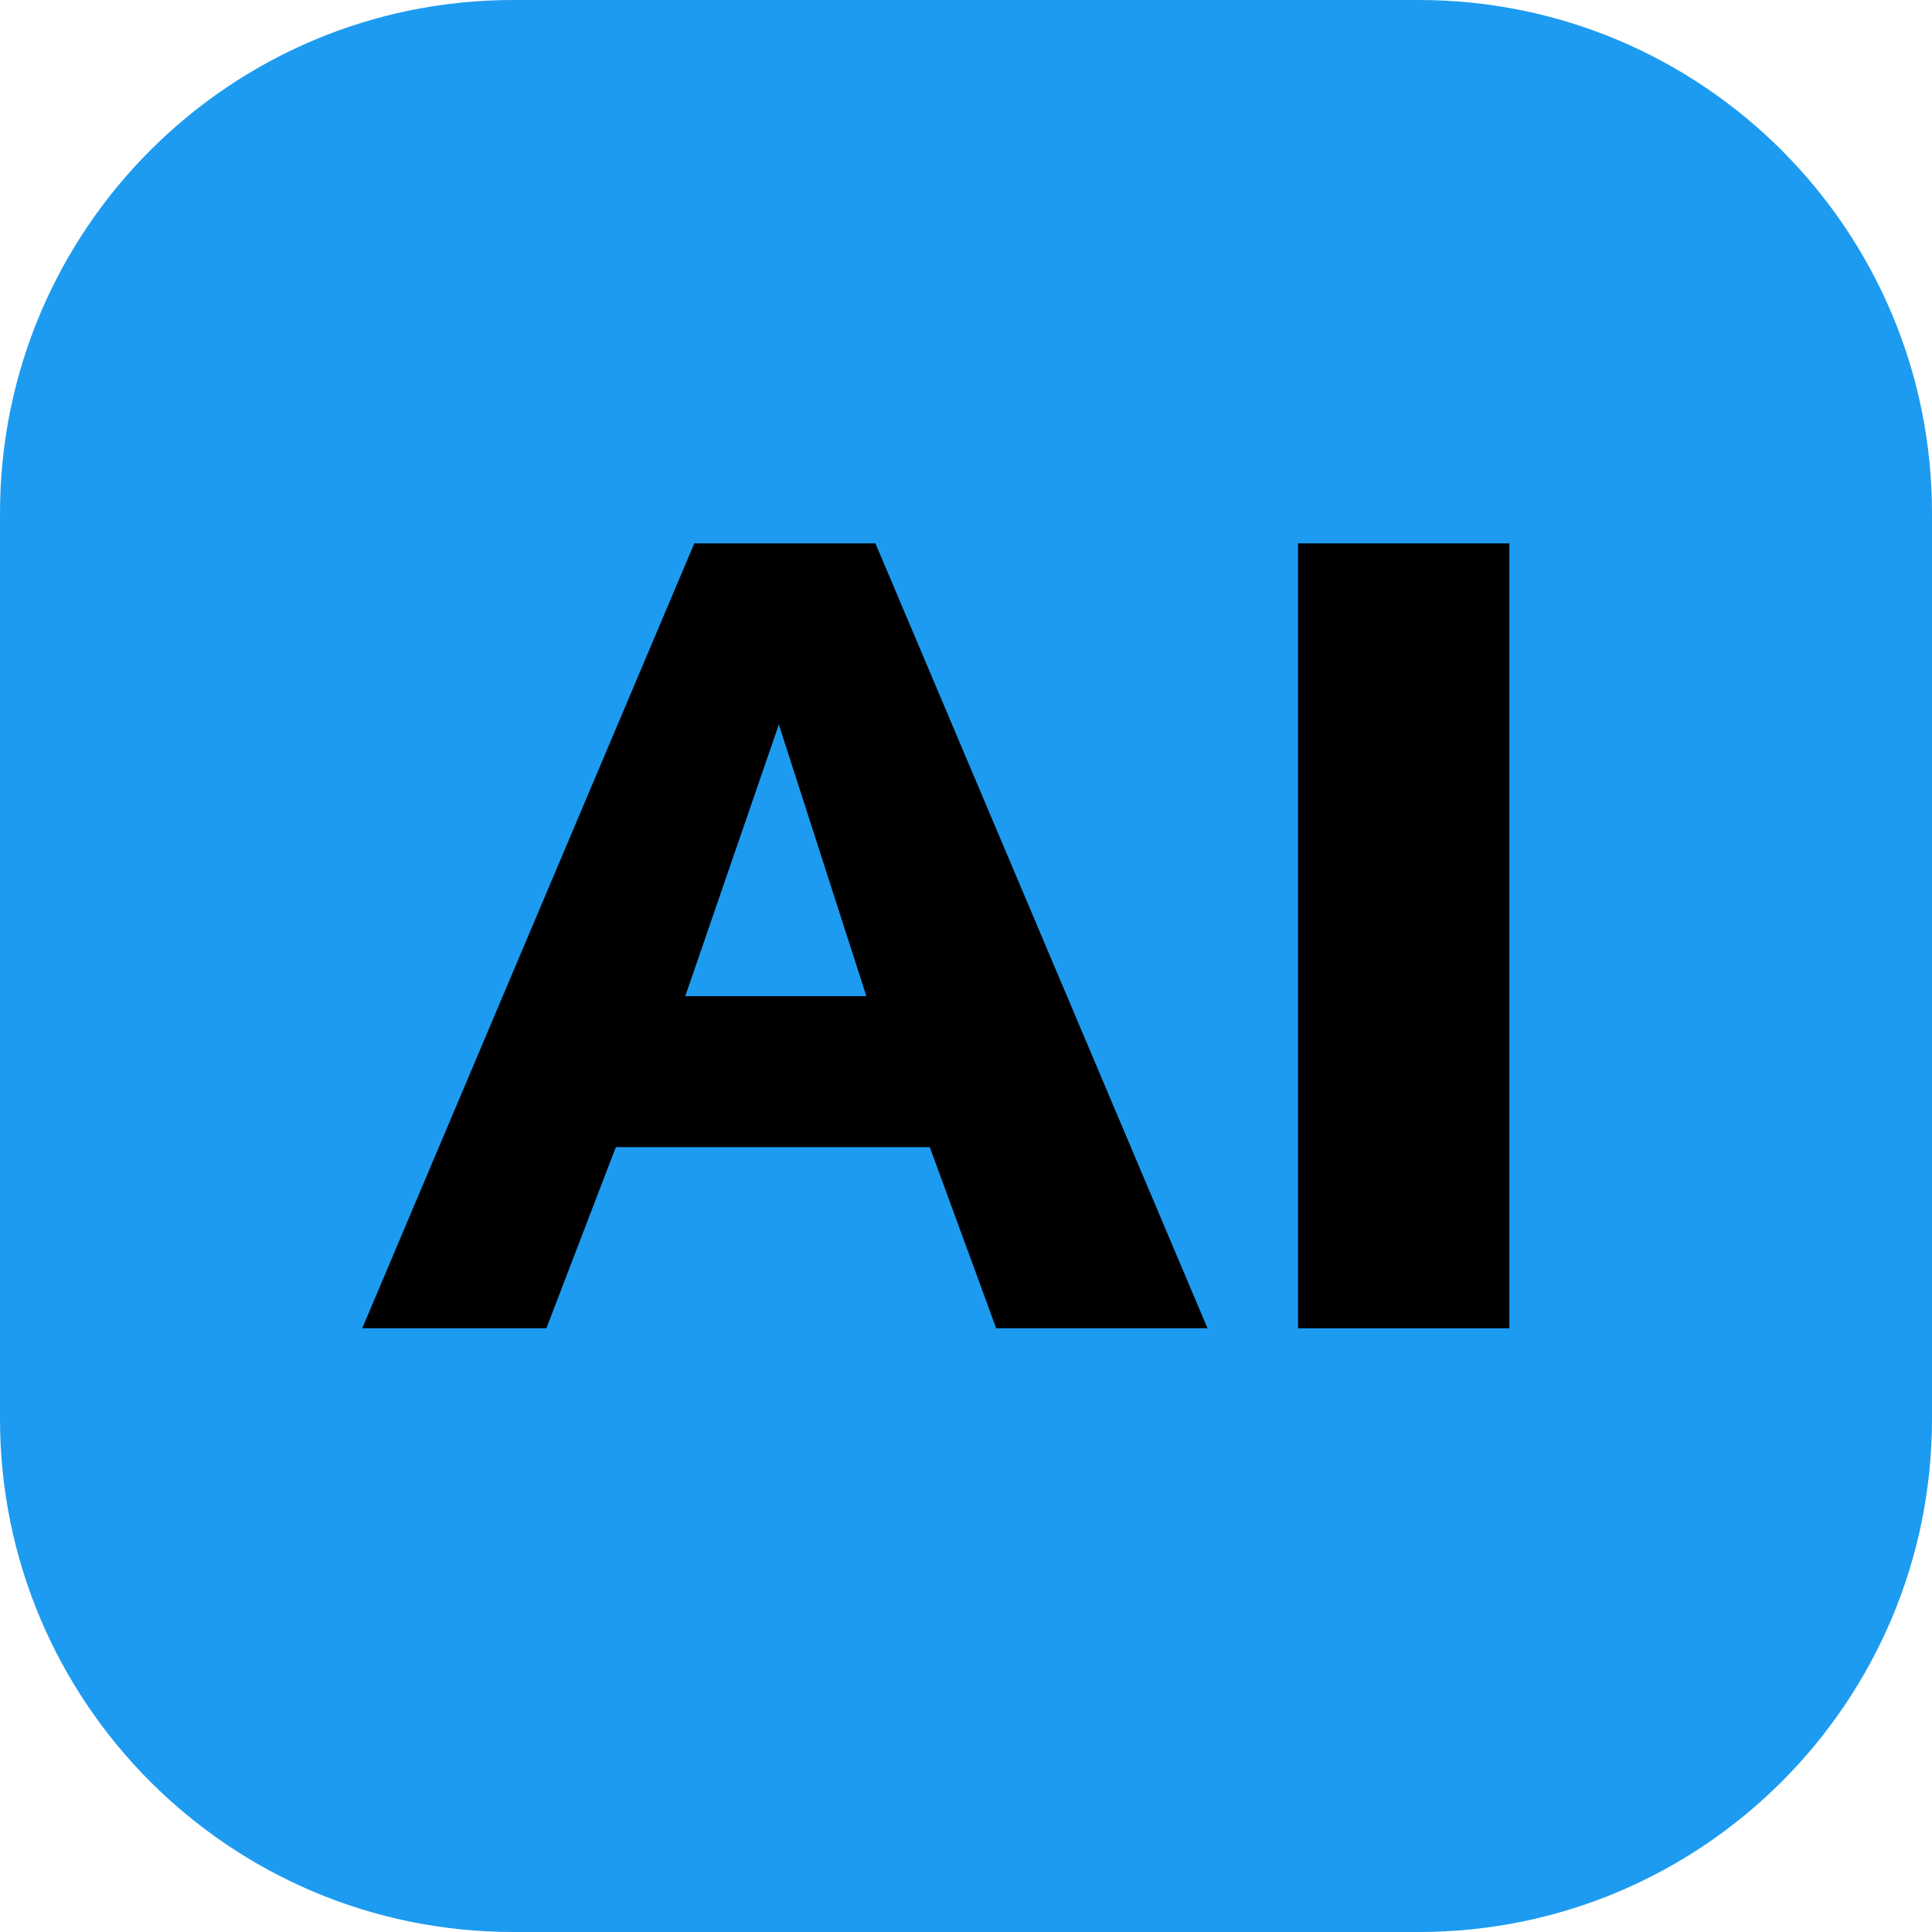
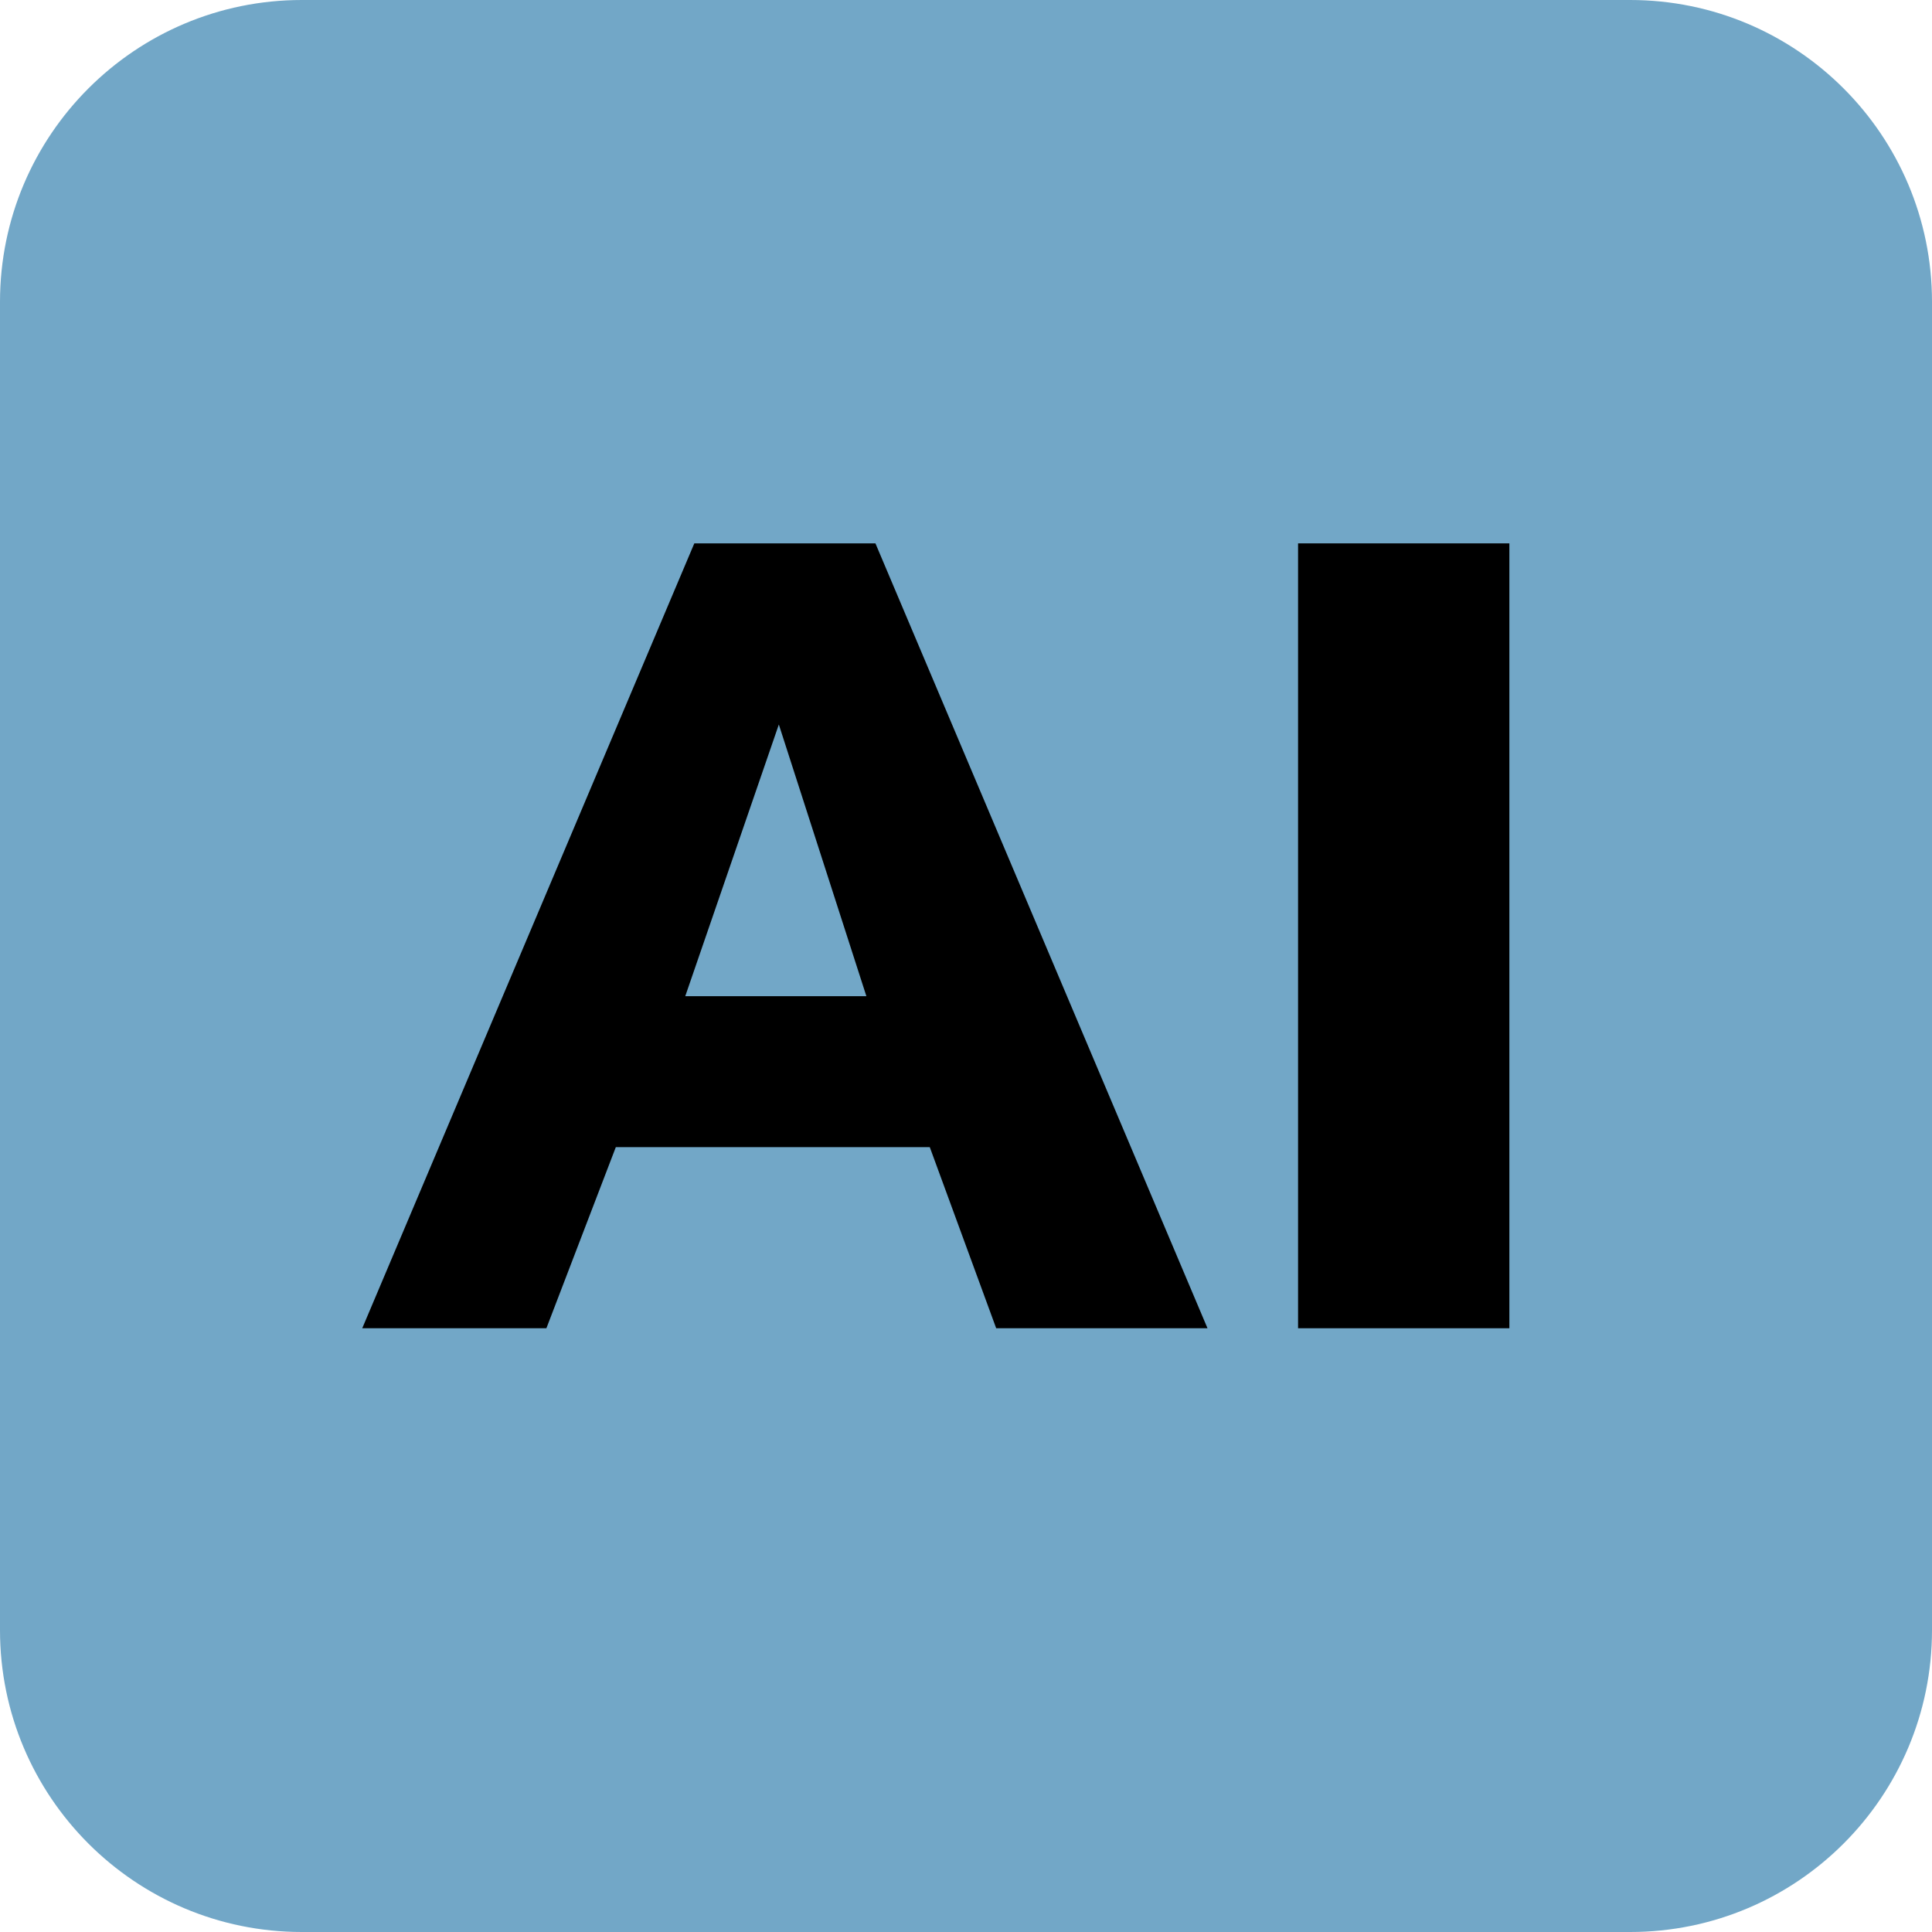
<svg xmlns="http://www.w3.org/2000/svg" viewBox="0 0 64 64">
-   <rect width="64" height="64" rx="17" fill="#1d9bf0" />
+   <rect width="64" height="64" rx="10" fill="#72a7c7" />
  <path d="M12 44 23 18h6l11 26h-7l-2.2-6H20.4l-2.3 6H12Zm10.7-11h6L25.8 24l-3.1 9Z" fill="#000" />
  <path d="M43 18h7v26h-7V18Z" fill="#000" />
</svg>
